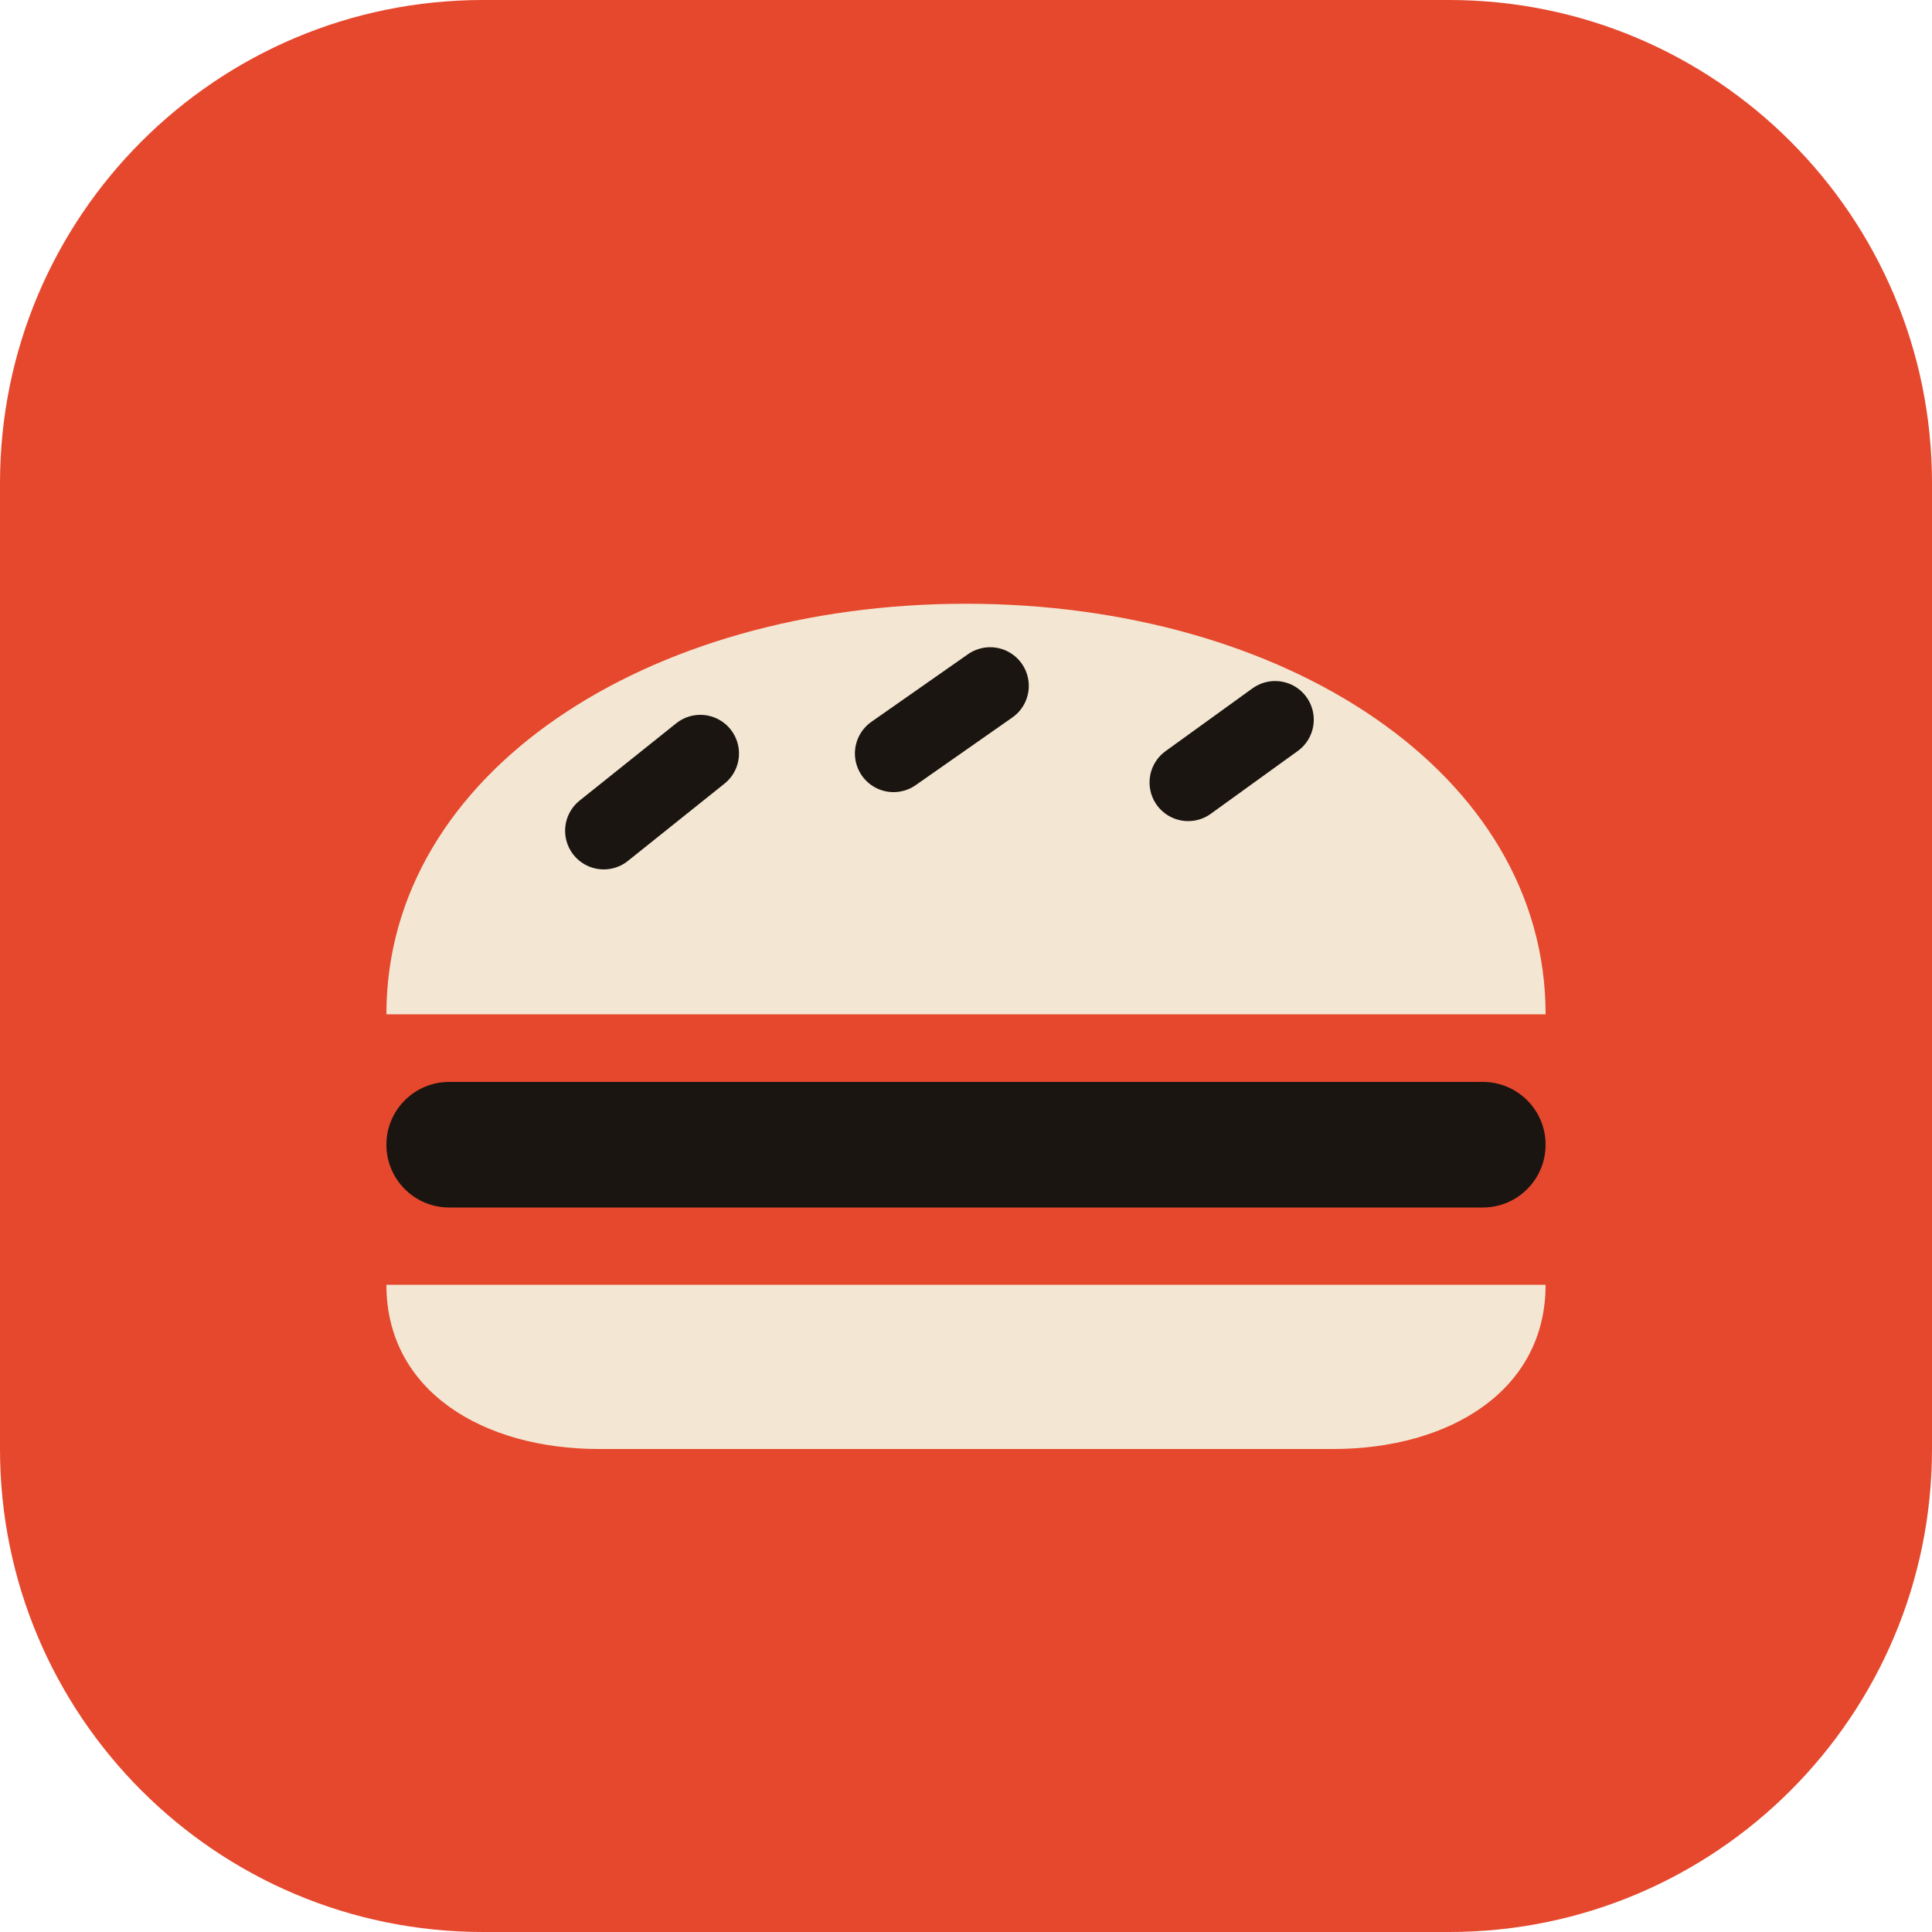
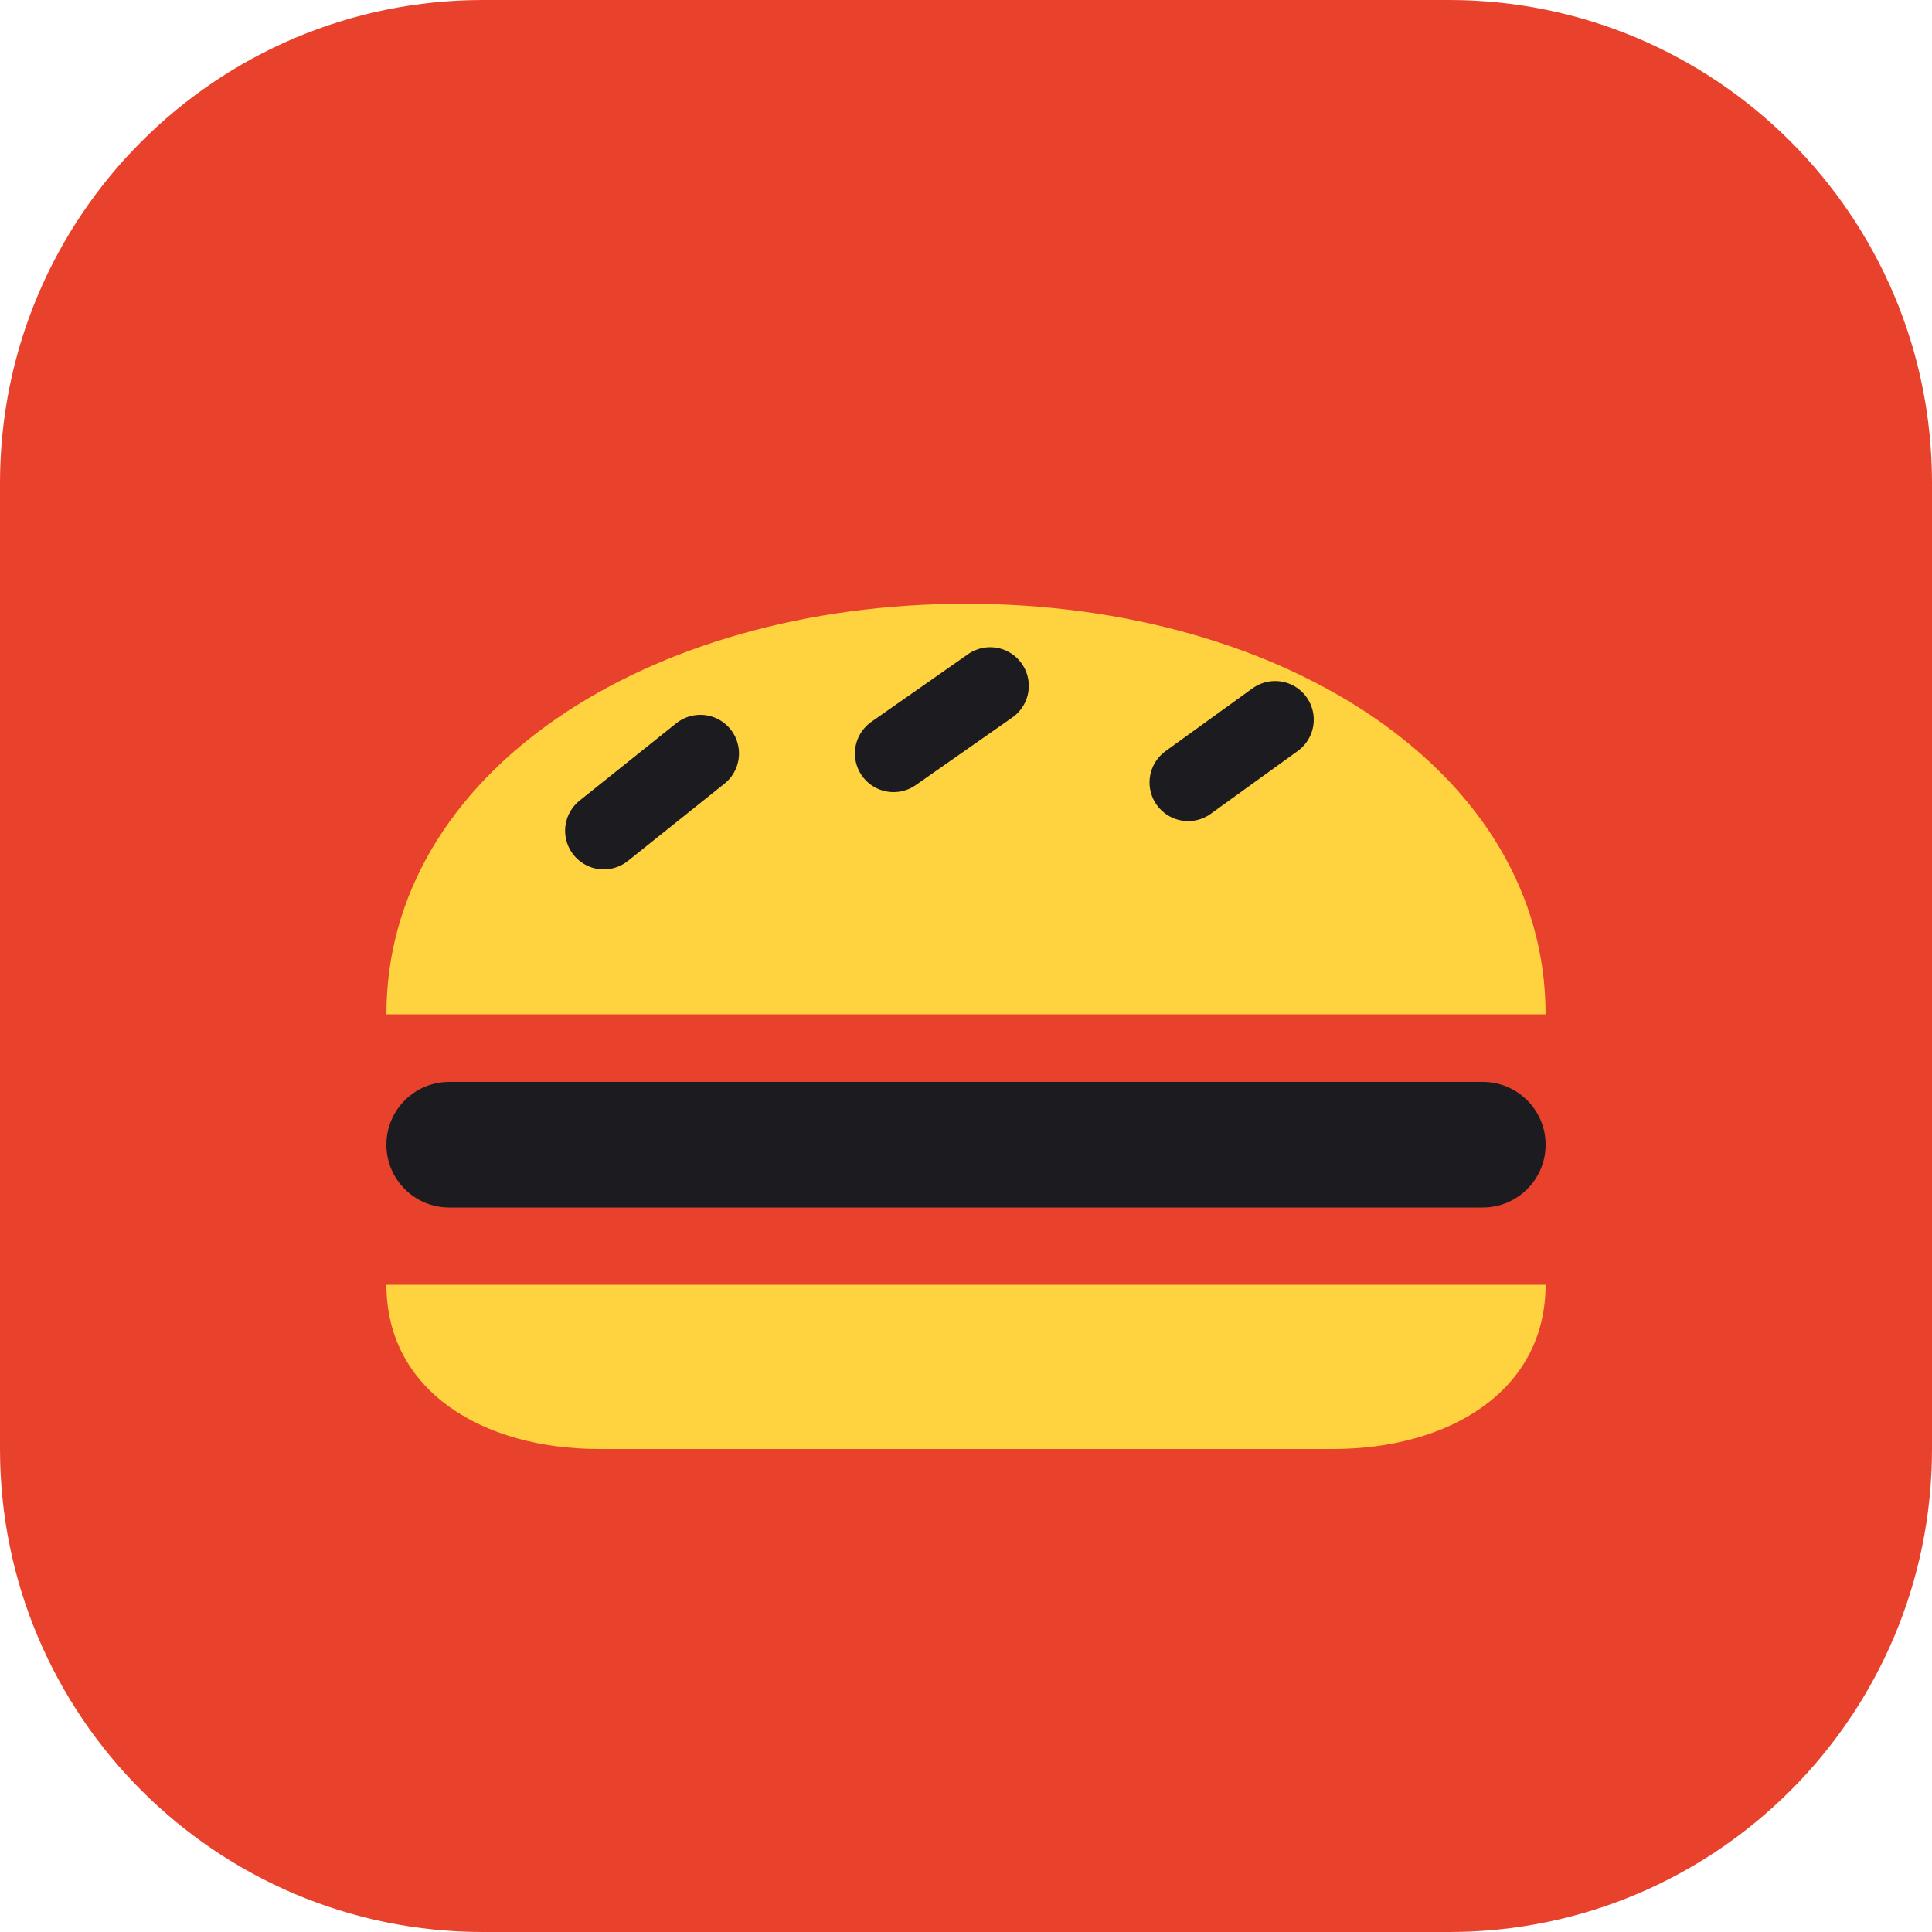
<svg xmlns="http://www.w3.org/2000/svg" viewBox="0 0 40 40">
-   <rect width="40" height="40" rx="10" fill="#E5482D" />
-   <path d="M8 21c0-5 5.4-8.5 12-8.5S32 16 32 21z" fill="#F3E7D3" />
-   <path d="M12.5 17.2l2-1.6M18.5 15.6l2-1.4M24.6 16.2l1.8-1.3" stroke="#1B1511" stroke-width="1.6" stroke-linecap="round" />
-   <rect x="8" y="22.4" width="24" height="2.6" rx="1.3" fill="#1B1511" />
-   <path d="M8 26.6h24c0 2.2-2 3.4-4.4 3.4H12.4C10 30 8 28.8 8 26.6z" fill="#F3E7D3" />
+   <rect width="40" height="40" rx="10" fill="#E8412C" />
+   <path d="M8 21c0-5 5.4-8.5 12-8.5S32 16 32 21z" fill="#FFD23F" />
+   <path d="M12.5 17.2l2-1.6M18.5 15.6l2-1.4M24.6 16.2l1.8-1.3" stroke="#1C1B1F" stroke-width="1.6" stroke-linecap="round" />
+   <rect x="8" y="22.4" width="24" height="2.6" rx="1.3" fill="#1C1B1F" />
+   <path d="M8 26.6h24c0 2.2-2 3.4-4.4 3.4H12.4C10 30 8 28.8 8 26.6z" fill="#FFD23F" />
</svg>
